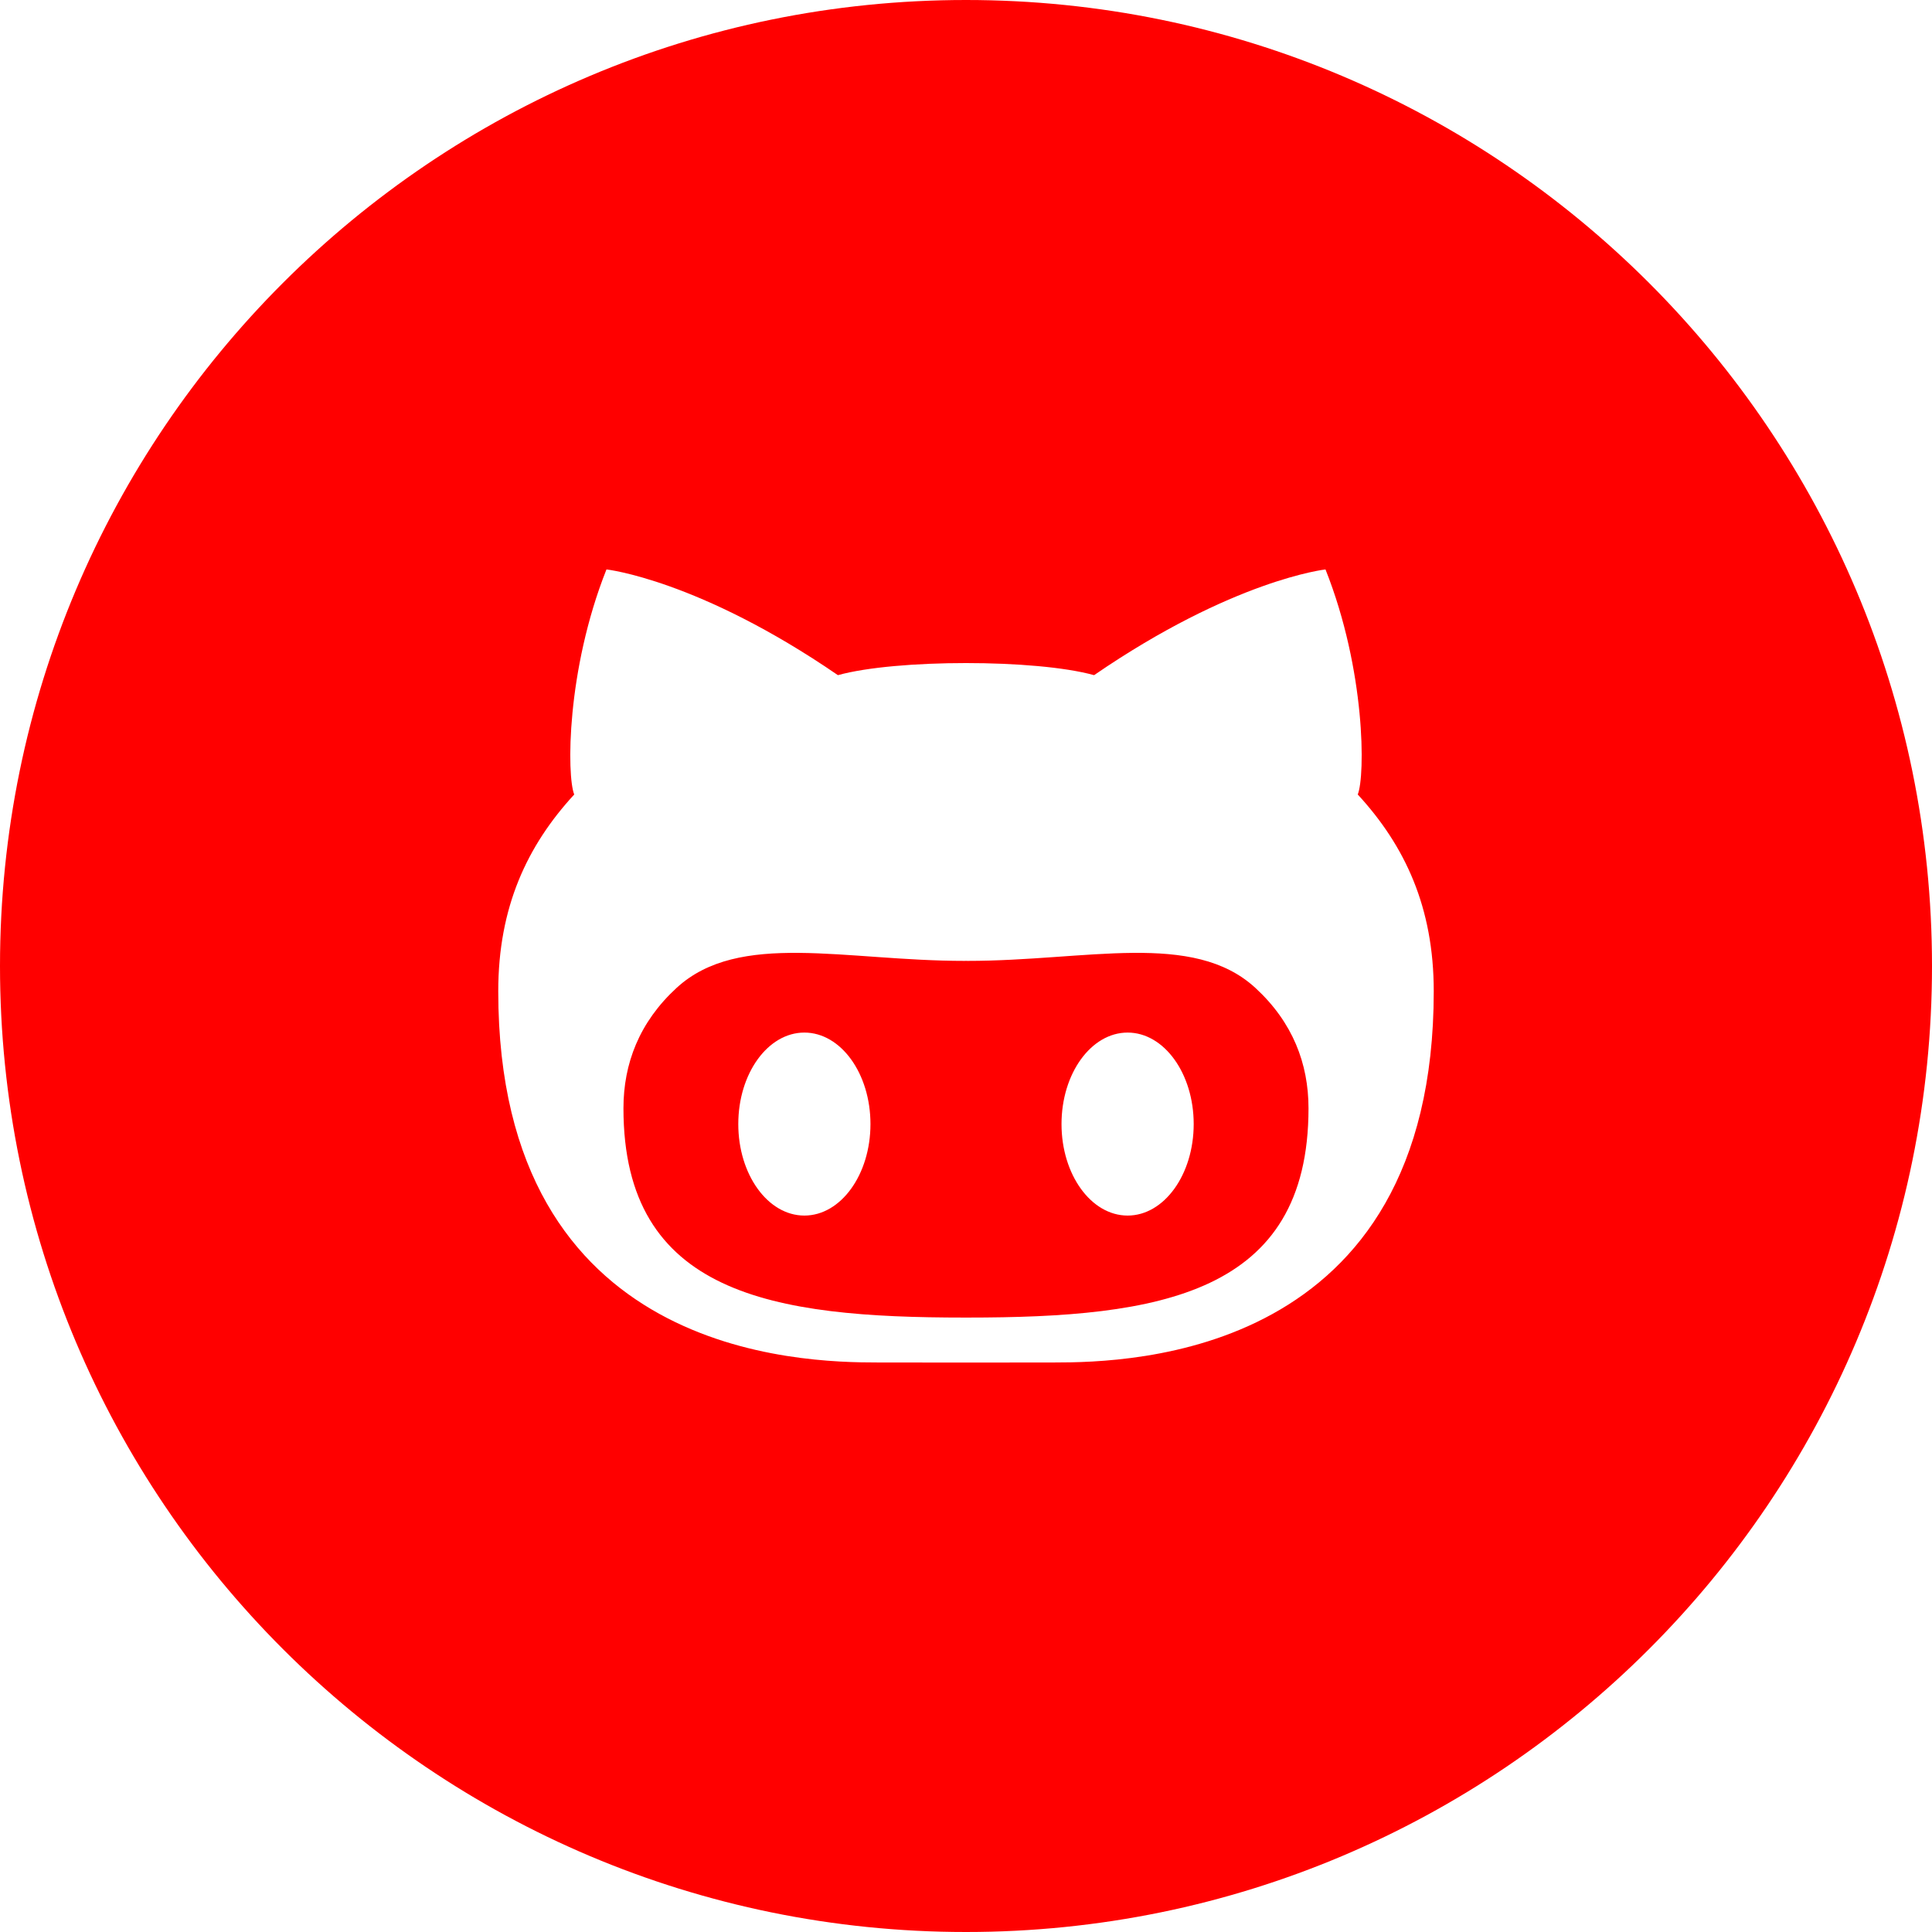
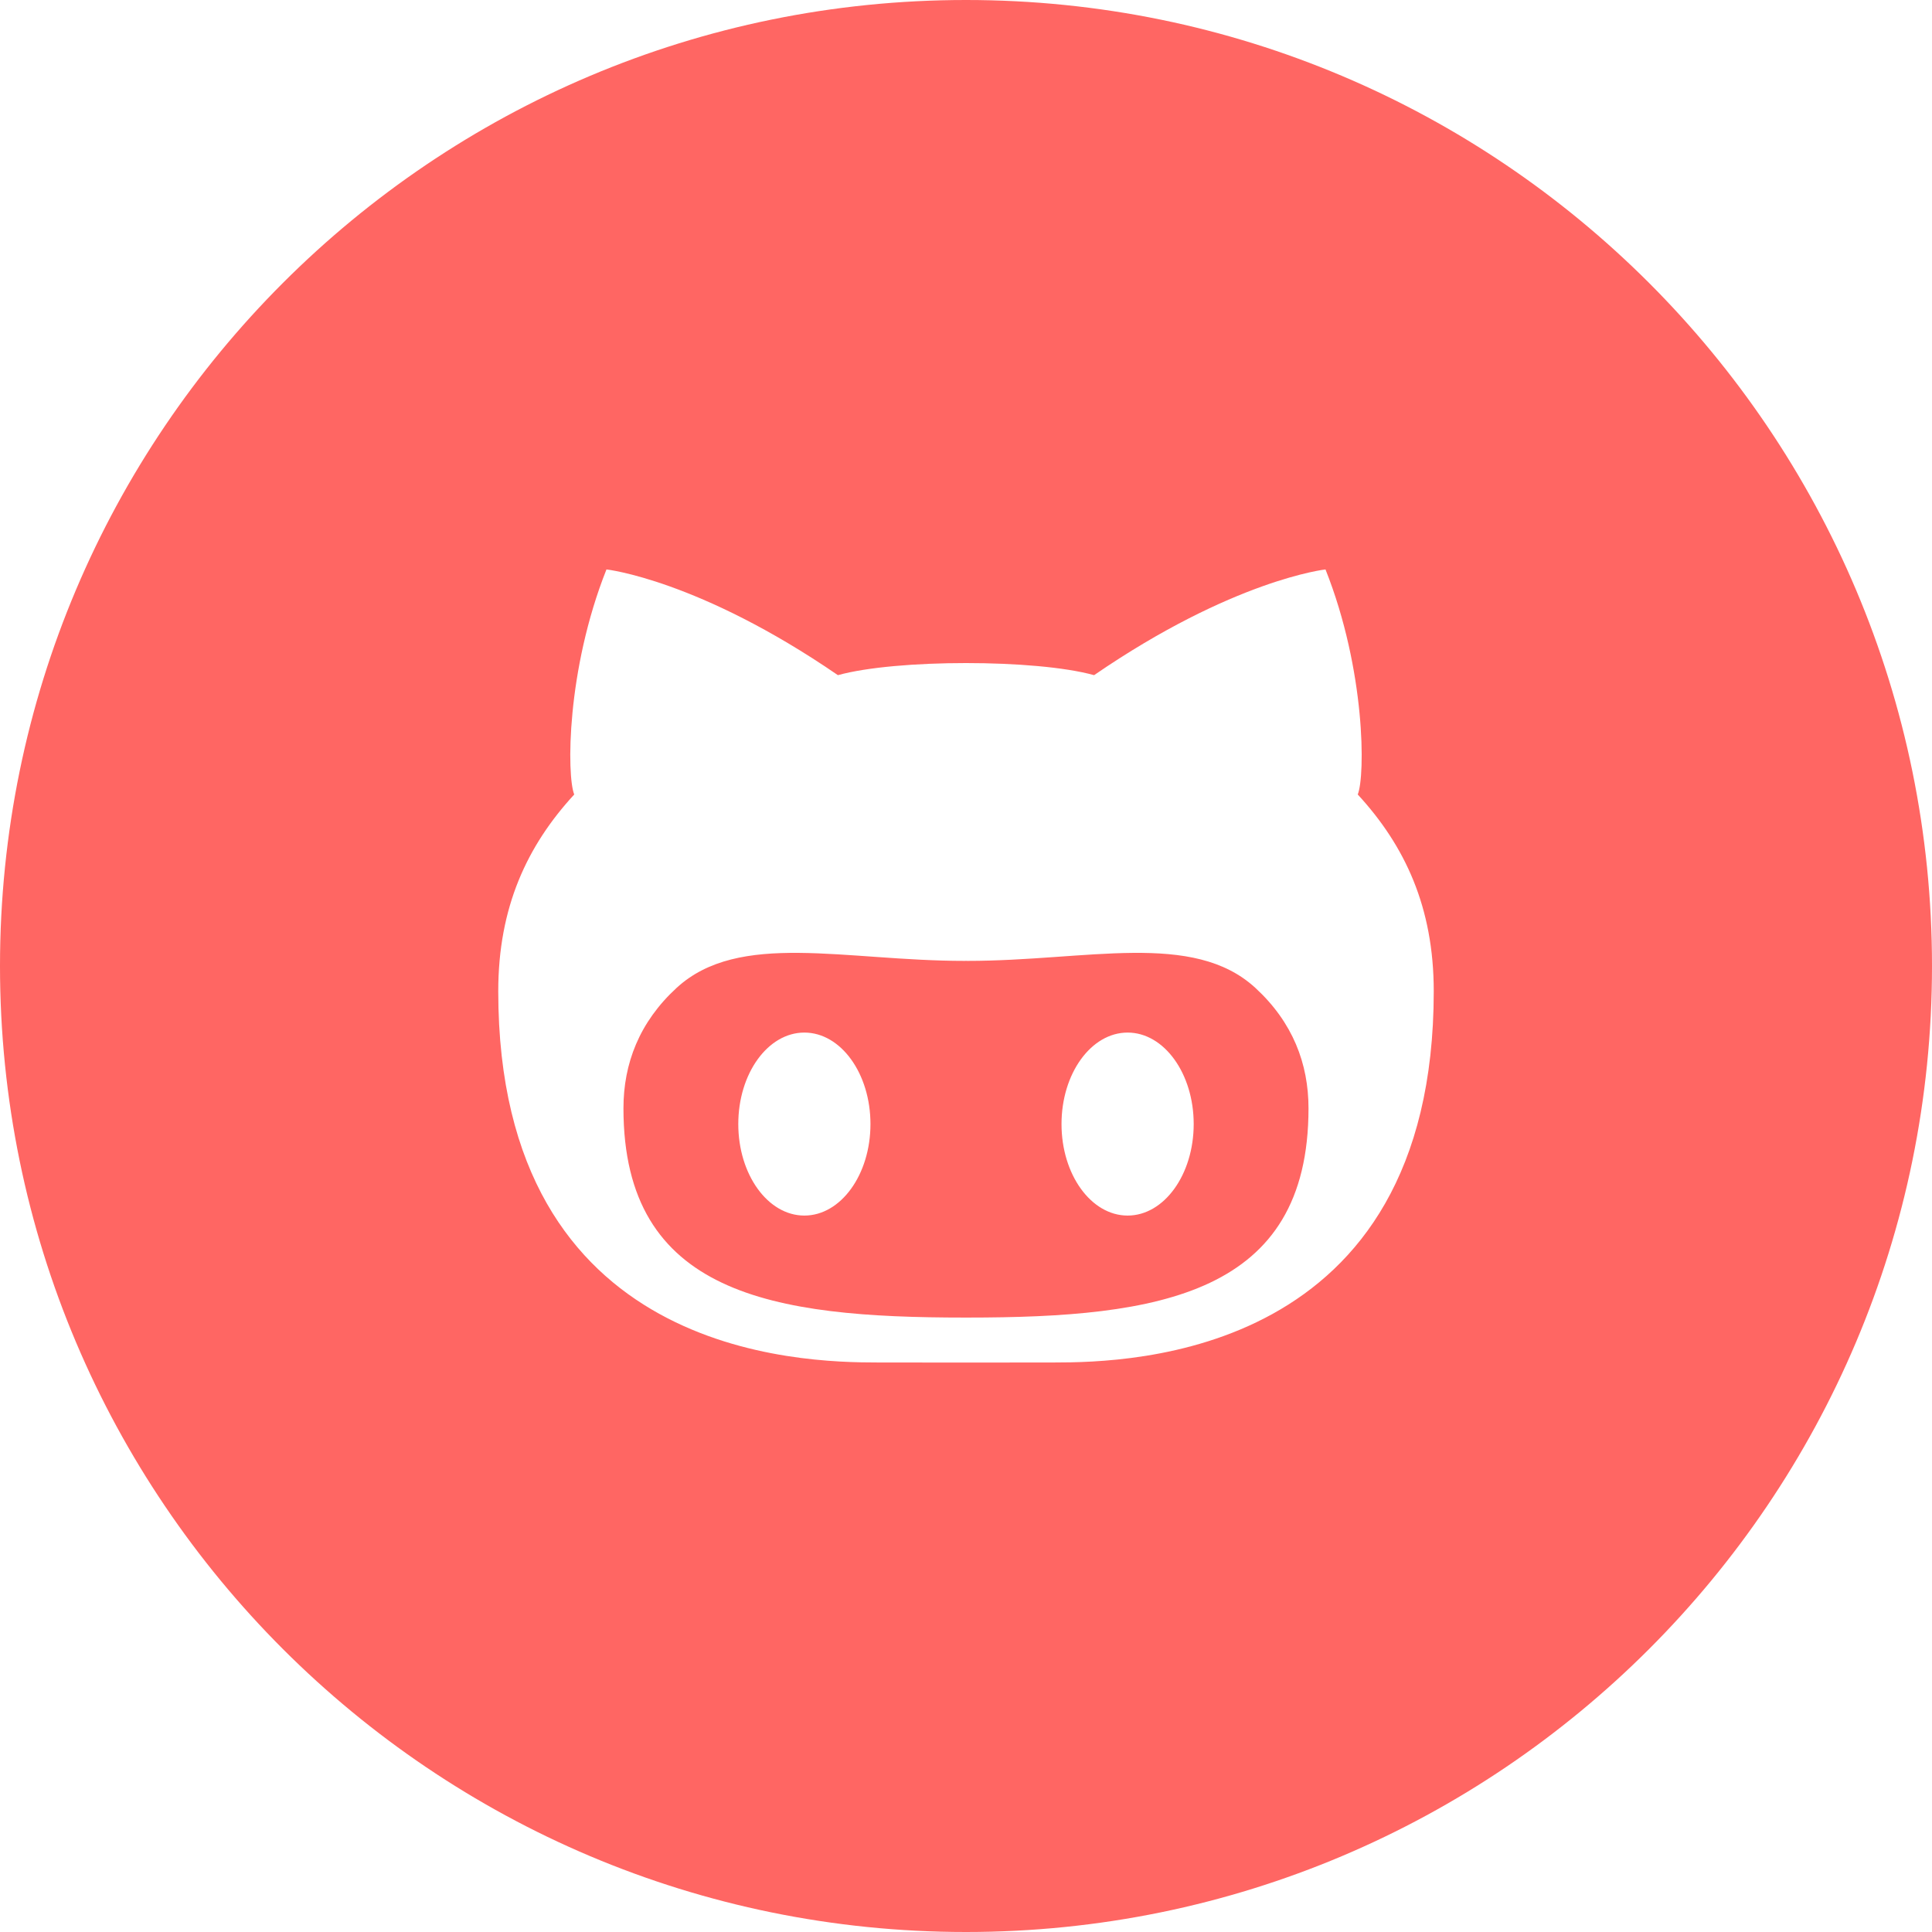
<svg xmlns="http://www.w3.org/2000/svg" version="1.1" id="Capa_1" x="0px" y="0px" viewBox="0 0 96 96" style="enable-background:new 0 0 96 96;" xml:space="preserve">
  <g>
-     <path style="fill:red;" d="M48.07,47.746c-0.022,0-0.047-0.001-0.07-0.002c-0.024,0.001-0.049,0.002-0.071,0.002   c-5.957,0-11.206-1.508-14.308,1.34c-1.859,1.709-2.642,3.768-2.642,5.985c0,9.261,7.42,10.398,16.949,10.398h0.142   c9.529,0,16.949-1.138,16.949-10.398c0-2.218-0.783-4.276-2.642-5.985C59.275,46.238,54.027,47.746,48.07,47.746z M39.968,60.401   c-1.813,0-3.283-2.036-3.283-4.547s1.47-4.546,3.283-4.546s3.285,2.035,3.285,4.546S41.781,60.401,39.968,60.401z M56.031,60.401   c-1.814,0-3.285-2.036-3.285-4.547s1.471-4.546,3.285-4.546c1.812,0,3.283,2.035,3.283,4.546S57.844,60.401,56.031,60.401z M48,0   C21.489,0,0,21.49,0,48s21.489,48,48,48c26.509,0,48-21.49,48-48S74.509,0,48,0z M52.378,67.701c-0.86,0-2.57,0.002-4.378,0.004   c-1.809-0.002-3.52-0.004-4.379-0.004c-3.803,0-18.863-0.291-18.863-18.445c0-4.177,1.432-7.233,3.775-9.778   c-0.374-0.923-0.393-6.165,1.602-11.183c0,0,4.576,0.502,11.5,5.253c1.451-0.401,3.908-0.601,6.365-0.601   c2.455,0,4.912,0.199,6.365,0.601c6.923-4.751,11.498-5.253,11.498-5.253c1.995,5.018,1.977,10.26,1.603,11.183   c2.344,2.545,3.776,5.602,3.776,9.778C71.242,67.41,56.181,67.701,52.378,67.701z" />
+     <path style="fill:#FF6663;" d="M48.07,47.746c-0.022,0-0.047-0.001-0.07-0.002c-0.024,0.001-0.049,0.002-0.071,0.002   c-5.957,0-11.206-1.508-14.308,1.34c-1.859,1.709-2.642,3.768-2.642,5.985c0,9.261,7.42,10.398,16.949,10.398h0.142   c9.529,0,16.949-1.138,16.949-10.398c0-2.218-0.783-4.276-2.642-5.985C59.275,46.238,54.027,47.746,48.07,47.746z M39.968,60.401   c-1.813,0-3.283-2.036-3.283-4.547s1.47-4.546,3.283-4.546s3.285,2.035,3.285,4.546S41.781,60.401,39.968,60.401z M56.031,60.401   c-1.814,0-3.285-2.036-3.285-4.547s1.471-4.546,3.285-4.546c1.812,0,3.283,2.035,3.283,4.546S57.844,60.401,56.031,60.401z M48,0   C21.489,0,0,21.49,0,48s21.489,48,48,48c26.509,0,48-21.49,48-48S74.509,0,48,0z M52.378,67.701c-0.86,0-2.57,0.002-4.378,0.004   c-1.809-0.002-3.52-0.004-4.379-0.004c-3.803,0-18.863-0.291-18.863-18.445c0-4.177,1.432-7.233,3.775-9.778   c-0.374-0.923-0.393-6.165,1.602-11.183c0,0,4.576,0.502,11.5,5.253c1.451-0.401,3.908-0.601,6.365-0.601   c2.455,0,4.912,0.199,6.365,0.601c6.923-4.751,11.498-5.253,11.498-5.253c1.995,5.018,1.977,10.26,1.603,11.183   c2.344,2.545,3.776,5.602,3.776,9.778C71.242,67.41,56.181,67.701,52.378,67.701z" />
  </g>
  <g>
</g>
  <g>
</g>
  <g>
</g>
  <g>
</g>
  <g>
</g>
  <g>
</g>
  <g>
</g>
  <g>
</g>
  <g>
</g>
  <g>
</g>
  <g>
</g>
  <g>
</g>
  <g>
</g>
  <g>
</g>
  <g>
</g>
</svg>
